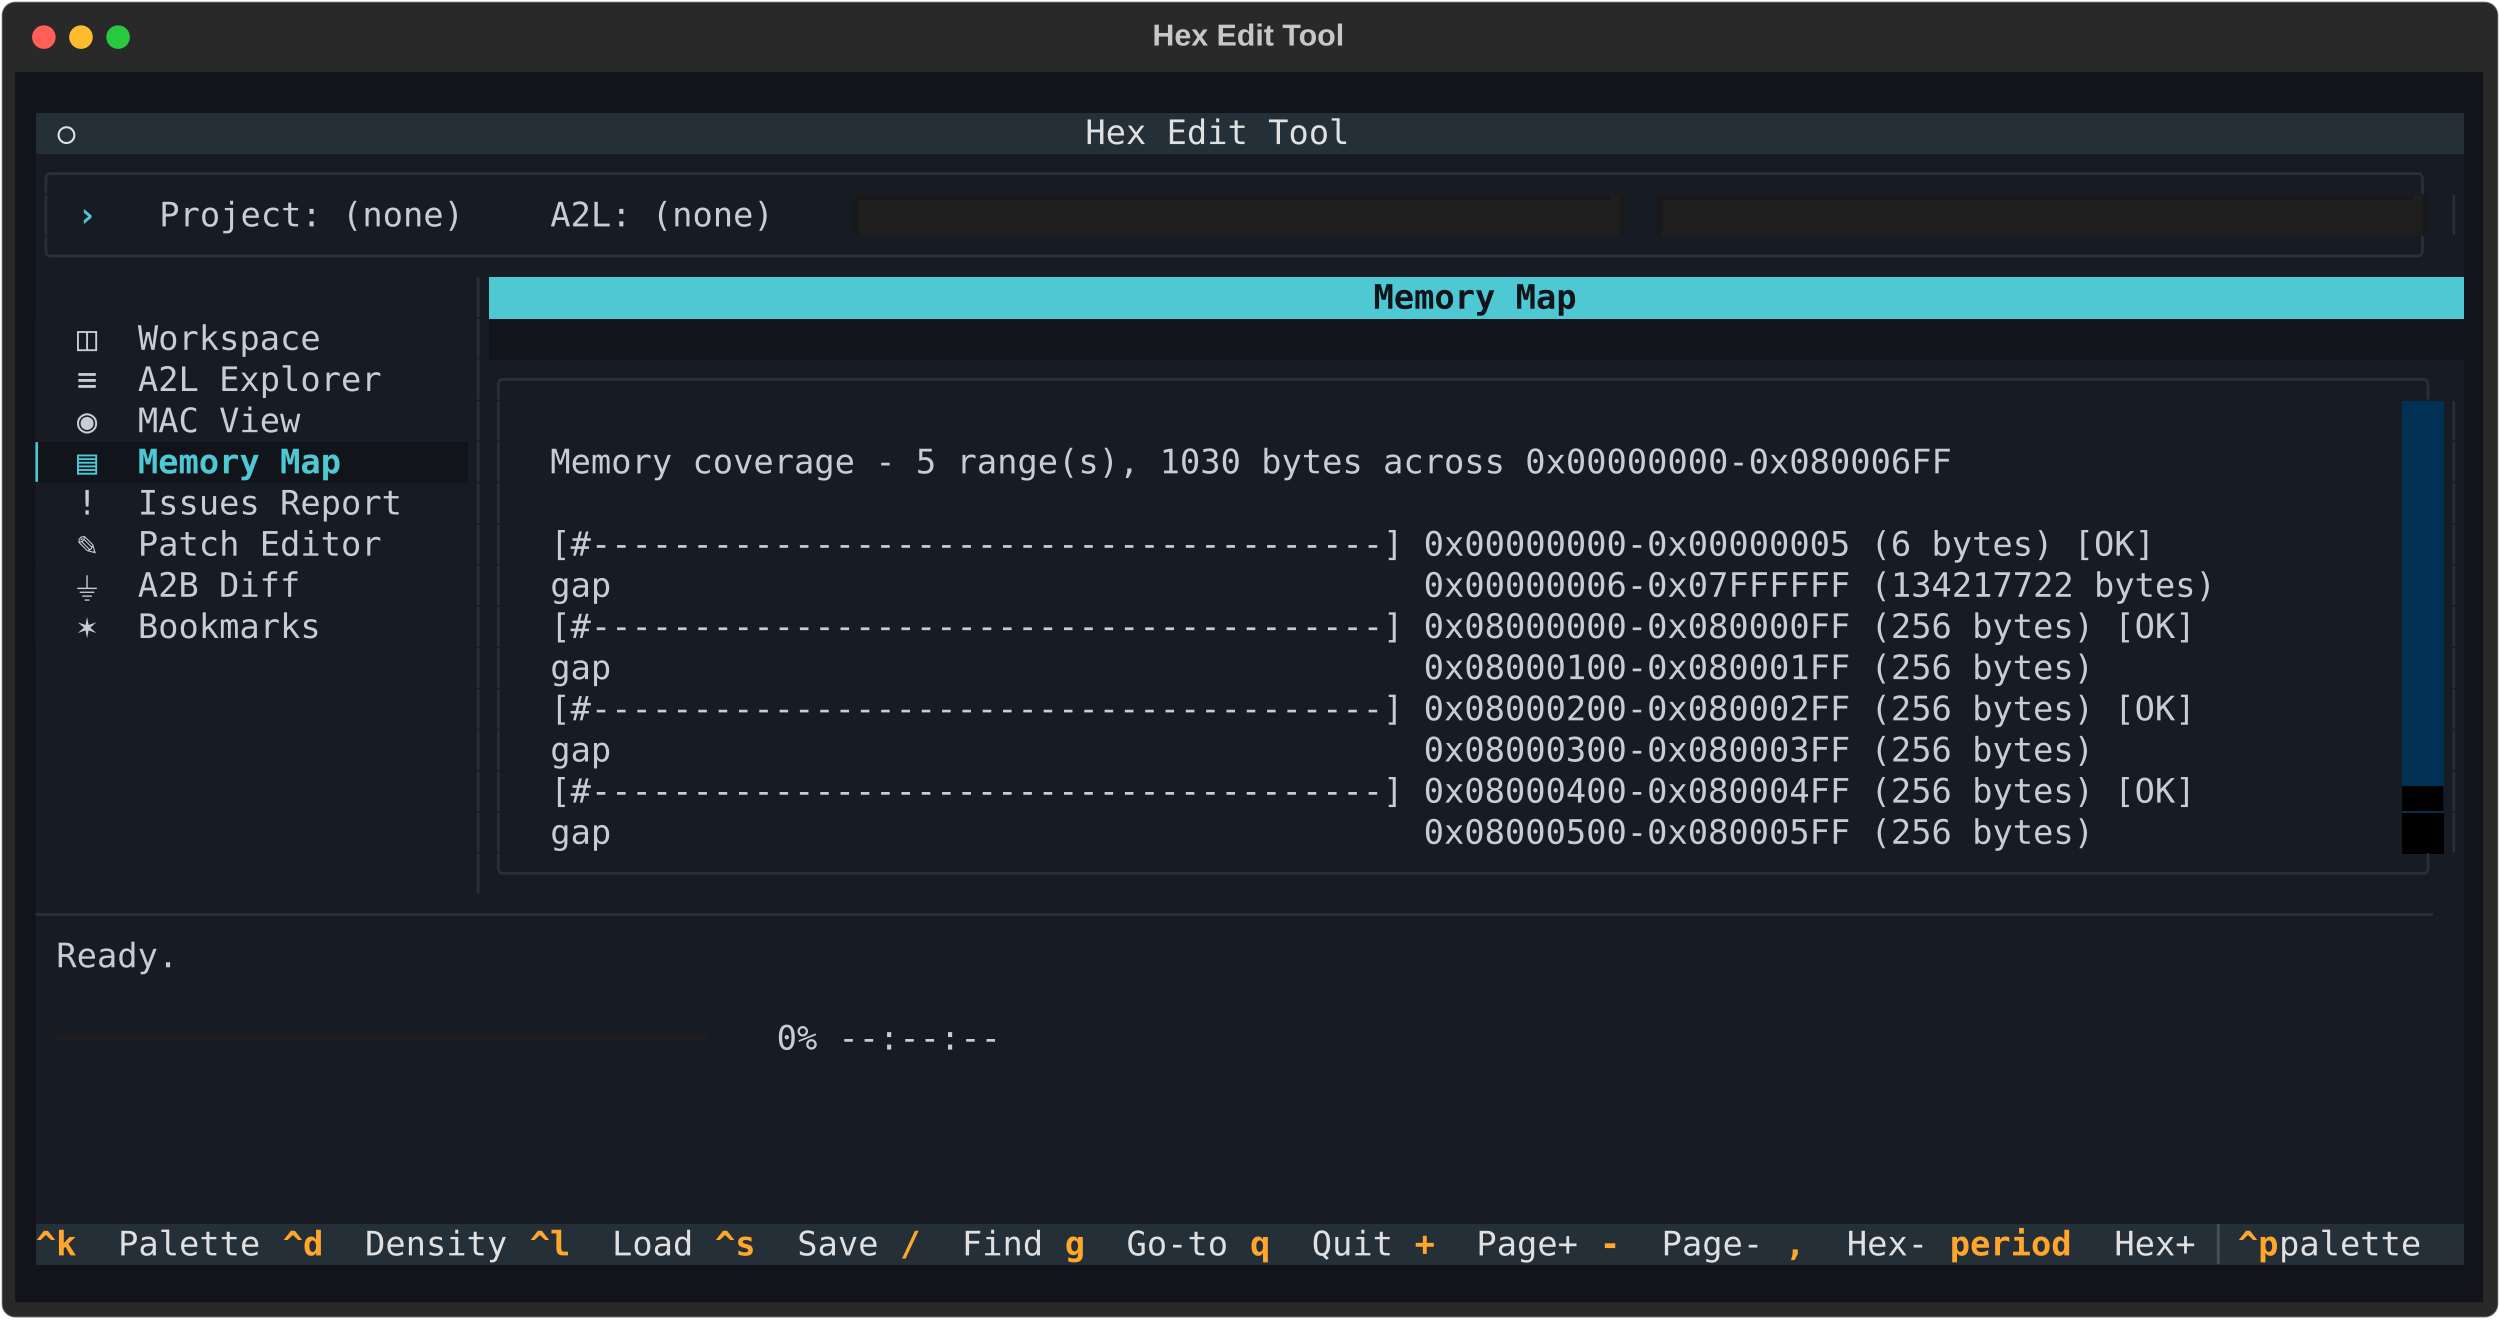
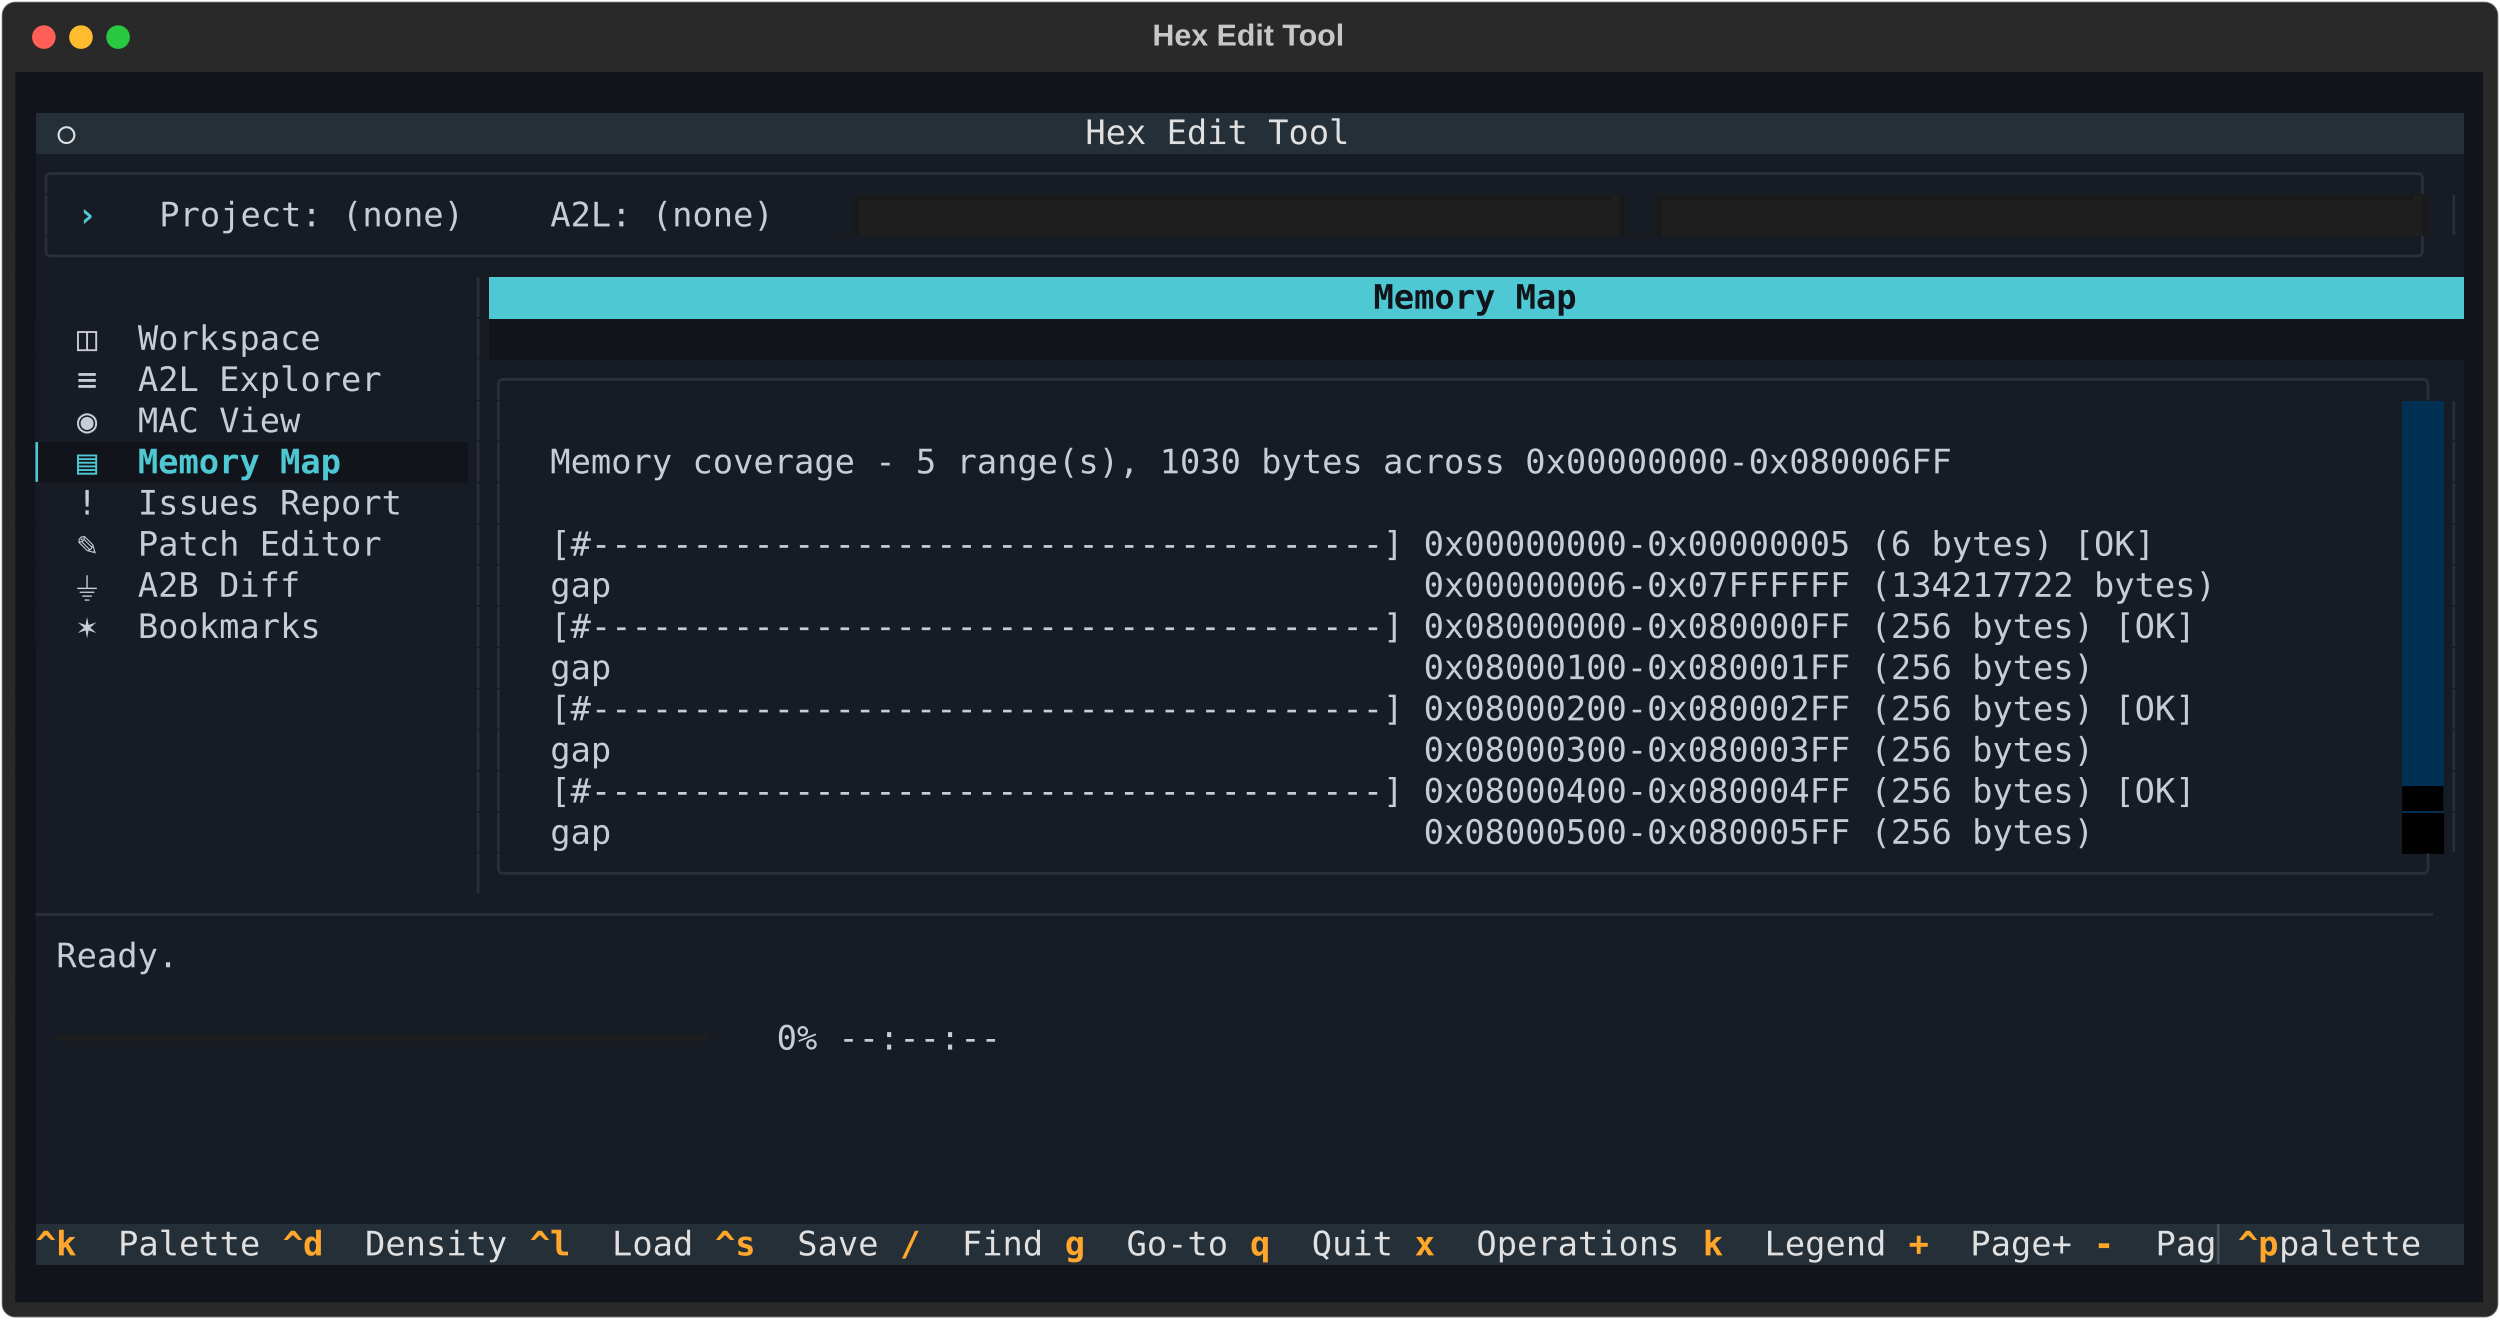
<svg xmlns="http://www.w3.org/2000/svg" class="rich-terminal" viewBox="0 0 1482 782.0">
  <style>

    @font-face {
        font-family: "Fira Code";
        src: local("FiraCode-Regular"),
                url("https://cdnjs.cloudflare.com/ajax/libs/firacode/6.2.0/woff2/FiraCode-Regular.woff2") format("woff2"),
                url("https://cdnjs.cloudflare.com/ajax/libs/firacode/6.2.0/woff/FiraCode-Regular.woff") format("woff");
        font-style: normal;
        font-weight: 400;
    }
    @font-face {
        font-family: "Fira Code";
        src: local("FiraCode-Bold"),
                url("https://cdnjs.cloudflare.com/ajax/libs/firacode/6.2.0/woff2/FiraCode-Bold.woff2") format("woff2"),
                url("https://cdnjs.cloudflare.com/ajax/libs/firacode/6.2.0/woff/FiraCode-Bold.woff") format("woff");
        font-style: bold;
        font-weight: 700;
    }

    .terminal-matrix {
        font-family: Fira Code, monospace;
        font-size: 20px;
        line-height: 24.4px;
        font-variant-east-asian: full-width;
    }

    .terminal-title {
        font-size: 18px;
        font-weight: bold;
        font-family: arial;
    }

    .terminal-r1 { fill: #c5c8c6 }
.terminal-r2 { fill: #e0e0e0 }
.terminal-r3 { fill: #2a2f3a }
.terminal-r4 { fill: #4ec9d4;font-weight: bold }
.terminal-r5 { fill: #c8ccd4 }
.terminal-r6 { fill: #171b23 }
.terminal-r7 { fill: #191919 }
.terminal-r8 { fill: #11141a;font-weight: bold }
.terminal-r9 { fill: #4ec9d4 }
.terminal-r10 { fill: #000000 }
.terminal-r11 { fill: #1e1e1e }
.terminal-r12 { fill: #ffa62b;font-weight: bold }
.terminal-r13 { fill: #495259 }
    </style>
  <defs>
    <clipPath id="terminal-clip-terminal">
      <rect x="0" y="0" width="1463.0" height="731.0" />
    </clipPath>
    <clipPath id="terminal-line-0">
      <rect x="0" y="1.5" width="1464" height="24.65" />
    </clipPath>
    <clipPath id="terminal-line-1">
      <rect x="0" y="25.9" width="1464" height="24.65" />
    </clipPath>
    <clipPath id="terminal-line-2">
      <rect x="0" y="50.3" width="1464" height="24.65" />
    </clipPath>
    <clipPath id="terminal-line-3">
      <rect x="0" y="74.7" width="1464" height="24.65" />
    </clipPath>
    <clipPath id="terminal-line-4">
      <rect x="0" y="99.1" width="1464" height="24.65" />
    </clipPath>
    <clipPath id="terminal-line-5">
      <rect x="0" y="123.5" width="1464" height="24.65" />
    </clipPath>
    <clipPath id="terminal-line-6">
      <rect x="0" y="147.9" width="1464" height="24.65" />
    </clipPath>
    <clipPath id="terminal-line-7">
      <rect x="0" y="172.3" width="1464" height="24.65" />
    </clipPath>
    <clipPath id="terminal-line-8">
      <rect x="0" y="196.7" width="1464" height="24.65" />
    </clipPath>
    <clipPath id="terminal-line-9">
      <rect x="0" y="221.1" width="1464" height="24.65" />
    </clipPath>
    <clipPath id="terminal-line-10">
      <rect x="0" y="245.5" width="1464" height="24.65" />
    </clipPath>
    <clipPath id="terminal-line-11">
      <rect x="0" y="269.9" width="1464" height="24.65" />
    </clipPath>
    <clipPath id="terminal-line-12">
      <rect x="0" y="294.3" width="1464" height="24.65" />
    </clipPath>
    <clipPath id="terminal-line-13">
      <rect x="0" y="318.7" width="1464" height="24.65" />
    </clipPath>
    <clipPath id="terminal-line-14">
      <rect x="0" y="343.1" width="1464" height="24.65" />
    </clipPath>
    <clipPath id="terminal-line-15">
      <rect x="0" y="367.5" width="1464" height="24.65" />
    </clipPath>
    <clipPath id="terminal-line-16">
      <rect x="0" y="391.9" width="1464" height="24.65" />
    </clipPath>
    <clipPath id="terminal-line-17">
      <rect x="0" y="416.3" width="1464" height="24.65" />
    </clipPath>
    <clipPath id="terminal-line-18">
      <rect x="0" y="440.7" width="1464" height="24.65" />
    </clipPath>
    <clipPath id="terminal-line-19">
      <rect x="0" y="465.1" width="1464" height="24.65" />
    </clipPath>
    <clipPath id="terminal-line-20">
      <rect x="0" y="489.5" width="1464" height="24.65" />
    </clipPath>
    <clipPath id="terminal-line-21">
      <rect x="0" y="513.9" width="1464" height="24.65" />
    </clipPath>
    <clipPath id="terminal-line-22">
      <rect x="0" y="538.3" width="1464" height="24.65" />
    </clipPath>
    <clipPath id="terminal-line-23">
      <rect x="0" y="562.7" width="1464" height="24.65" />
    </clipPath>
    <clipPath id="terminal-line-24">
      <rect x="0" y="587.1" width="1464" height="24.65" />
    </clipPath>
    <clipPath id="terminal-line-25">
      <rect x="0" y="611.5" width="1464" height="24.65" />
    </clipPath>
    <clipPath id="terminal-line-26">
      <rect x="0" y="635.9" width="1464" height="24.65" />
    </clipPath>
    <clipPath id="terminal-line-27">
      <rect x="0" y="660.3" width="1464" height="24.65" />
    </clipPath>
    <clipPath id="terminal-line-28">
      <rect x="0" y="684.7" width="1464" height="24.65" />
    </clipPath>
  </defs>
  <rect fill="#292929" stroke="rgba(255,255,255,0.35)" stroke-width="1" x="1" y="1" width="1480" height="780" rx="8" />
  <text class="terminal-title" fill="#c5c8c6" text-anchor="middle" x="740" y="27">Hex Edit Tool</text>
  <g transform="translate(26,22)">
    <circle cx="0" cy="0" r="7" fill="#ff5f57" />
    <circle cx="22" cy="0" r="7" fill="#febc2e" />
    <circle cx="44" cy="0" r="7" fill="#28c840" />
  </g>
  <g transform="translate(9, 41)" clip-path="url(#terminal-clip-terminal)">
    <rect fill="#11141a" x="0" y="1.5" width="1464" height="24.65" shape-rendering="crispEdges" />
    <rect fill="#11141a" x="0" y="25.9" width="12.2" height="24.65" shape-rendering="crispEdges" />
    <rect fill="#242f38" x="12.2" y="25.9" width="12.2" height="24.65" shape-rendering="crispEdges" />
    <rect fill="#242f38" x="24.4" y="25.9" width="12.2" height="24.65" shape-rendering="crispEdges" />
    <rect fill="#242f38" x="36.6" y="25.9" width="61" height="24.65" shape-rendering="crispEdges" />
    <rect fill="#242f38" x="97.6" y="25.9" width="12.2" height="24.65" shape-rendering="crispEdges" />
    <rect fill="#242f38" x="109.8" y="25.9" width="524.6" height="24.65" shape-rendering="crispEdges" />
    <rect fill="#242f38" x="634.4" y="25.9" width="158.6" height="24.65" shape-rendering="crispEdges" />
    <rect fill="#242f38" x="793" y="25.9" width="536.8" height="24.65" shape-rendering="crispEdges" />
    <rect fill="#242f38" x="1329.8" y="25.9" width="12.2" height="24.65" shape-rendering="crispEdges" />
    <rect fill="#242f38" x="1342" y="25.9" width="0" height="24.65" shape-rendering="crispEdges" />
    <rect fill="#242f38" x="1342" y="25.9" width="109.8" height="24.65" shape-rendering="crispEdges" />
    <rect fill="#11141a" x="1451.8" y="25.9" width="12.2" height="24.65" shape-rendering="crispEdges" />
    <rect fill="#11141a" x="0" y="50.3" width="12.2" height="24.65" shape-rendering="crispEdges" />
    <rect fill="#171b23" x="12.2" y="50.3" width="1439.6" height="24.65" shape-rendering="crispEdges" />
    <rect fill="#11141a" x="1451.8" y="50.3" width="12.2" height="24.65" shape-rendering="crispEdges" />
    <rect fill="#11141a" x="0" y="74.7" width="12.2" height="24.65" shape-rendering="crispEdges" />
    <rect fill="#171b23" x="12.2" y="74.7" width="12.2" height="24.65" shape-rendering="crispEdges" />
    <rect fill="#171b23" x="24.4" y="74.7" width="12.2" height="24.65" shape-rendering="crispEdges" />
    <rect fill="#171b23" x="36.6" y="74.7" width="12.2" height="24.65" shape-rendering="crispEdges" />
    <rect fill="#171b23" x="48.8" y="74.7" width="12.2" height="24.65" shape-rendering="crispEdges" />
    <rect fill="#171b23" x="61" y="74.7" width="24.4" height="24.65" shape-rendering="crispEdges" />
    <rect fill="#171b23" x="85.4" y="74.7" width="183" height="24.65" shape-rendering="crispEdges" />
    <rect fill="#171b23" x="268.4" y="74.7" width="48.8" height="24.65" shape-rendering="crispEdges" />
    <rect fill="#171b23" x="317.2" y="74.7" width="134.2" height="24.65" shape-rendering="crispEdges" />
    <rect fill="#171b23" x="451.4" y="74.7" width="12.2" height="24.65" shape-rendering="crispEdges" />
    <rect fill="#171b23" x="463.6" y="74.7" width="24.4" height="24.65" shape-rendering="crispEdges" />
    <rect fill="#191919" x="488" y="74.7" width="12.2" height="24.65" shape-rendering="crispEdges" />
    <rect fill="#1e1e1e" x="500.2" y="74.7" width="451.4" height="24.65" shape-rendering="crispEdges" />
    <rect fill="#171b23" x="951.6" y="74.7" width="12.2" height="24.65" shape-rendering="crispEdges" />
    <rect fill="#191919" x="963.8" y="74.7" width="12.2" height="24.65" shape-rendering="crispEdges" />
    <rect fill="#1e1e1e" x="976" y="74.7" width="451.4" height="24.65" shape-rendering="crispEdges" />
    <rect fill="#171b23" x="1427.4" y="74.7" width="12.2" height="24.65" shape-rendering="crispEdges" />
    <rect fill="#171b23" x="1439.6" y="74.7" width="12.2" height="24.65" shape-rendering="crispEdges" />
    <rect fill="#11141a" x="1451.8" y="74.7" width="12.2" height="24.65" shape-rendering="crispEdges" />
    <rect fill="#11141a" x="0" y="99.1" width="12.2" height="24.65" shape-rendering="crispEdges" />
    <rect fill="#171b23" x="12.2" y="99.1" width="1439.6" height="24.65" shape-rendering="crispEdges" />
    <rect fill="#11141a" x="1451.8" y="99.1" width="12.2" height="24.65" shape-rendering="crispEdges" />
    <rect fill="#11141a" x="0" y="123.5" width="12.2" height="24.65" shape-rendering="crispEdges" />
    <rect fill="#171b23" x="12.2" y="123.5" width="256.2" height="24.65" shape-rendering="crispEdges" />
    <rect fill="#171b23" x="268.4" y="123.5" width="12.2" height="24.65" shape-rendering="crispEdges" />
    <rect fill="#4ec9d4" x="280.6" y="123.5" width="524.6" height="24.65" shape-rendering="crispEdges" />
    <rect fill="#4ec9d4" x="805.2" y="123.5" width="122" height="24.65" shape-rendering="crispEdges" />
    <rect fill="#4ec9d4" x="927.2" y="123.5" width="524.6" height="24.65" shape-rendering="crispEdges" />
    <rect fill="#11141a" x="1451.8" y="123.5" width="12.2" height="24.65" shape-rendering="crispEdges" />
    <rect fill="#11141a" x="0" y="147.9" width="12.2" height="24.65" shape-rendering="crispEdges" />
    <rect fill="#171b23" x="12.2" y="147.9" width="12.2" height="24.65" shape-rendering="crispEdges" />
    <rect fill="#171b23" x="24.4" y="147.9" width="12.2" height="24.65" shape-rendering="crispEdges" />
    <rect fill="#171b23" x="36.6" y="147.9" width="146.4" height="24.65" shape-rendering="crispEdges" />
    <rect fill="#171b23" x="183" y="147.9" width="85.4" height="24.65" shape-rendering="crispEdges" />
    <rect fill="#171b23" x="268.4" y="147.9" width="12.2" height="24.65" shape-rendering="crispEdges" />
    <rect fill="#11141a" x="280.6" y="147.9" width="1183.4" height="24.65" shape-rendering="crispEdges" />
    <rect fill="#11141a" x="0" y="172.3" width="12.2" height="24.65" shape-rendering="crispEdges" />
    <rect fill="#171b23" x="12.2" y="172.3" width="12.2" height="24.65" shape-rendering="crispEdges" />
    <rect fill="#171b23" x="24.4" y="172.3" width="12.2" height="24.65" shape-rendering="crispEdges" />
    <rect fill="#171b23" x="36.6" y="172.3" width="183" height="24.65" shape-rendering="crispEdges" />
    <rect fill="#171b23" x="219.6" y="172.3" width="48.8" height="24.65" shape-rendering="crispEdges" />
    <rect fill="#171b23" x="268.4" y="172.3" width="1183.4" height="24.65" shape-rendering="crispEdges" />
    <rect fill="#11141a" x="1451.8" y="172.3" width="12.2" height="24.65" shape-rendering="crispEdges" />
    <rect fill="#11141a" x="0" y="196.7" width="12.2" height="24.65" shape-rendering="crispEdges" />
    <rect fill="#171b23" x="12.2" y="196.7" width="12.2" height="24.65" shape-rendering="crispEdges" />
    <rect fill="#171b23" x="24.4" y="196.7" width="12.2" height="24.65" shape-rendering="crispEdges" />
    <rect fill="#171b23" x="36.6" y="196.7" width="134.2" height="24.65" shape-rendering="crispEdges" />
    <rect fill="#171b23" x="170.8" y="196.7" width="97.6" height="24.65" shape-rendering="crispEdges" />
    <rect fill="#171b23" x="268.4" y="196.7" width="24.4" height="24.65" shape-rendering="crispEdges" />
    <rect fill="#171b23" x="292.8" y="196.7" width="1122.4" height="24.65" shape-rendering="crispEdges" />
    <rect fill="#003054" x="1415.2" y="196.7" width="24.4" height="24.65" shape-rendering="crispEdges" />
    <rect fill="#171b23" x="1439.6" y="196.7" width="12.2" height="24.65" shape-rendering="crispEdges" />
    <rect fill="#11141a" x="1451.8" y="196.7" width="12.2" height="24.65" shape-rendering="crispEdges" />
    <rect fill="#11141a" x="0" y="221.1" width="12.2" height="24.65" shape-rendering="crispEdges" />
    <rect fill="#11141a" x="12.2" y="221.1" width="12.2" height="24.65" shape-rendering="crispEdges" />
    <rect fill="#11141a" x="24.4" y="221.1" width="12.2" height="24.65" shape-rendering="crispEdges" />
    <rect fill="#11141a" x="36.6" y="221.1" width="158.6" height="24.65" shape-rendering="crispEdges" />
    <rect fill="#11141a" x="195.2" y="221.1" width="73.2" height="24.65" shape-rendering="crispEdges" />
    <rect fill="#171b23" x="268.4" y="221.1" width="24.4" height="24.65" shape-rendering="crispEdges" />
    <rect fill="#171b23" x="292.8" y="221.1" width="24.4" height="24.65" shape-rendering="crispEdges" />
    <rect fill="#171b23" x="317.2" y="221.1" width="841.8" height="24.65" shape-rendering="crispEdges" />
    <rect fill="#171b23" x="1159" y="221.1" width="256.2" height="24.65" shape-rendering="crispEdges" />
    <rect fill="#003054" x="1415.2" y="221.1" width="24.4" height="24.65" shape-rendering="crispEdges" />
    <rect fill="#171b23" x="1439.6" y="221.1" width="12.2" height="24.65" shape-rendering="crispEdges" />
    <rect fill="#11141a" x="1451.8" y="221.1" width="12.2" height="24.65" shape-rendering="crispEdges" />
    <rect fill="#11141a" x="0" y="245.5" width="12.2" height="24.65" shape-rendering="crispEdges" />
    <rect fill="#171b23" x="12.2" y="245.5" width="12.2" height="24.65" shape-rendering="crispEdges" />
    <rect fill="#171b23" x="24.4" y="245.5" width="12.2" height="24.65" shape-rendering="crispEdges" />
    <rect fill="#171b23" x="36.6" y="245.5" width="195.2" height="24.65" shape-rendering="crispEdges" />
    <rect fill="#171b23" x="231.8" y="245.5" width="36.6" height="24.65" shape-rendering="crispEdges" />
    <rect fill="#171b23" x="268.4" y="245.5" width="24.4" height="24.65" shape-rendering="crispEdges" />
    <rect fill="#171b23" x="292.8" y="245.5" width="24.4" height="24.65" shape-rendering="crispEdges" />
    <rect fill="#171b23" x="317.2" y="245.5" width="0" height="24.65" shape-rendering="crispEdges" />
    <rect fill="#171b23" x="317.2" y="245.5" width="1098" height="24.65" shape-rendering="crispEdges" />
    <rect fill="#003054" x="1415.2" y="245.5" width="24.4" height="24.65" shape-rendering="crispEdges" />
    <rect fill="#171b23" x="1439.6" y="245.5" width="12.2" height="24.65" shape-rendering="crispEdges" />
    <rect fill="#11141a" x="1451.8" y="245.5" width="12.2" height="24.65" shape-rendering="crispEdges" />
    <rect fill="#11141a" x="0" y="269.9" width="12.2" height="24.65" shape-rendering="crispEdges" />
    <rect fill="#171b23" x="12.2" y="269.9" width="12.2" height="24.65" shape-rendering="crispEdges" />
    <rect fill="#171b23" x="24.4" y="269.9" width="12.2" height="24.65" shape-rendering="crispEdges" />
    <rect fill="#171b23" x="36.6" y="269.9" width="183" height="24.65" shape-rendering="crispEdges" />
    <rect fill="#171b23" x="219.6" y="269.9" width="48.8" height="24.65" shape-rendering="crispEdges" />
    <rect fill="#171b23" x="268.4" y="269.9" width="24.4" height="24.65" shape-rendering="crispEdges" />
    <rect fill="#171b23" x="292.8" y="269.9" width="24.4" height="24.65" shape-rendering="crispEdges" />
    <rect fill="#171b23" x="317.2" y="269.9" width="988.2" height="24.65" shape-rendering="crispEdges" />
    <rect fill="#171b23" x="1305.4" y="269.9" width="109.8" height="24.65" shape-rendering="crispEdges" />
    <rect fill="#003054" x="1415.2" y="269.9" width="24.4" height="24.65" shape-rendering="crispEdges" />
    <rect fill="#171b23" x="1439.6" y="269.9" width="12.2" height="24.65" shape-rendering="crispEdges" />
    <rect fill="#11141a" x="1451.8" y="269.9" width="12.2" height="24.65" shape-rendering="crispEdges" />
    <rect fill="#11141a" x="0" y="294.3" width="12.2" height="24.65" shape-rendering="crispEdges" />
    <rect fill="#171b23" x="12.2" y="294.3" width="12.2" height="24.65" shape-rendering="crispEdges" />
    <rect fill="#171b23" x="24.4" y="294.3" width="12.2" height="24.65" shape-rendering="crispEdges" />
    <rect fill="#171b23" x="36.6" y="294.3" width="134.2" height="24.65" shape-rendering="crispEdges" />
    <rect fill="#171b23" x="170.8" y="294.3" width="97.6" height="24.65" shape-rendering="crispEdges" />
    <rect fill="#171b23" x="268.4" y="294.3" width="24.4" height="24.65" shape-rendering="crispEdges" />
    <rect fill="#171b23" x="292.8" y="294.3" width="24.4" height="24.65" shape-rendering="crispEdges" />
    <rect fill="#171b23" x="317.2" y="294.3" width="1024.8" height="24.65" shape-rendering="crispEdges" />
    <rect fill="#171b23" x="1342" y="294.3" width="73.2" height="24.65" shape-rendering="crispEdges" />
    <rect fill="#003054" x="1415.2" y="294.3" width="24.4" height="24.65" shape-rendering="crispEdges" />
    <rect fill="#171b23" x="1439.6" y="294.3" width="12.2" height="24.65" shape-rendering="crispEdges" />
    <rect fill="#11141a" x="1451.8" y="294.3" width="12.2" height="24.65" shape-rendering="crispEdges" />
    <rect fill="#11141a" x="0" y="318.7" width="12.2" height="24.65" shape-rendering="crispEdges" />
    <rect fill="#171b23" x="12.2" y="318.7" width="12.2" height="24.65" shape-rendering="crispEdges" />
    <rect fill="#171b23" x="24.4" y="318.7" width="12.2" height="24.65" shape-rendering="crispEdges" />
    <rect fill="#171b23" x="36.6" y="318.7" width="146.4" height="24.65" shape-rendering="crispEdges" />
    <rect fill="#171b23" x="183" y="318.7" width="85.4" height="24.65" shape-rendering="crispEdges" />
    <rect fill="#171b23" x="268.4" y="318.7" width="24.4" height="24.65" shape-rendering="crispEdges" />
    <rect fill="#171b23" x="292.8" y="318.7" width="24.4" height="24.65" shape-rendering="crispEdges" />
    <rect fill="#171b23" x="317.2" y="318.7" width="1012.6" height="24.65" shape-rendering="crispEdges" />
    <rect fill="#171b23" x="1329.8" y="318.7" width="85.4" height="24.65" shape-rendering="crispEdges" />
    <rect fill="#003054" x="1415.2" y="318.7" width="24.4" height="24.65" shape-rendering="crispEdges" />
    <rect fill="#171b23" x="1439.6" y="318.7" width="12.2" height="24.65" shape-rendering="crispEdges" />
    <rect fill="#11141a" x="1451.8" y="318.7" width="12.2" height="24.65" shape-rendering="crispEdges" />
    <rect fill="#11141a" x="0" y="343.1" width="12.2" height="24.65" shape-rendering="crispEdges" />
    <rect fill="#171b23" x="12.2" y="343.1" width="256.2" height="24.65" shape-rendering="crispEdges" />
    <rect fill="#171b23" x="268.4" y="343.1" width="24.4" height="24.65" shape-rendering="crispEdges" />
    <rect fill="#171b23" x="292.8" y="343.1" width="24.4" height="24.65" shape-rendering="crispEdges" />
    <rect fill="#171b23" x="317.2" y="343.1" width="951.6" height="24.65" shape-rendering="crispEdges" />
    <rect fill="#171b23" x="1268.8" y="343.1" width="146.4" height="24.65" shape-rendering="crispEdges" />
    <rect fill="#003054" x="1415.2" y="343.1" width="24.4" height="24.65" shape-rendering="crispEdges" />
    <rect fill="#171b23" x="1439.6" y="343.1" width="12.2" height="24.65" shape-rendering="crispEdges" />
    <rect fill="#11141a" x="1451.8" y="343.1" width="12.2" height="24.65" shape-rendering="crispEdges" />
    <rect fill="#11141a" x="0" y="367.5" width="12.2" height="24.65" shape-rendering="crispEdges" />
    <rect fill="#171b23" x="12.2" y="367.5" width="256.2" height="24.65" shape-rendering="crispEdges" />
    <rect fill="#171b23" x="268.4" y="367.5" width="24.4" height="24.65" shape-rendering="crispEdges" />
    <rect fill="#171b23" x="292.8" y="367.5" width="24.4" height="24.65" shape-rendering="crispEdges" />
    <rect fill="#171b23" x="317.2" y="367.5" width="1012.6" height="24.65" shape-rendering="crispEdges" />
    <rect fill="#171b23" x="1329.8" y="367.5" width="85.4" height="24.65" shape-rendering="crispEdges" />
    <rect fill="#003054" x="1415.2" y="367.5" width="24.4" height="24.65" shape-rendering="crispEdges" />
    <rect fill="#171b23" x="1439.6" y="367.5" width="12.2" height="24.65" shape-rendering="crispEdges" />
    <rect fill="#11141a" x="1451.8" y="367.5" width="12.2" height="24.65" shape-rendering="crispEdges" />
    <rect fill="#11141a" x="0" y="391.9" width="12.2" height="24.65" shape-rendering="crispEdges" />
    <rect fill="#171b23" x="12.2" y="391.9" width="256.2" height="24.65" shape-rendering="crispEdges" />
    <rect fill="#171b23" x="268.4" y="391.9" width="24.4" height="24.65" shape-rendering="crispEdges" />
    <rect fill="#171b23" x="292.8" y="391.9" width="24.4" height="24.65" shape-rendering="crispEdges" />
    <rect fill="#171b23" x="317.2" y="391.9" width="951.6" height="24.65" shape-rendering="crispEdges" />
    <rect fill="#171b23" x="1268.8" y="391.9" width="146.4" height="24.65" shape-rendering="crispEdges" />
    <rect fill="#003054" x="1415.2" y="391.9" width="24.4" height="24.65" shape-rendering="crispEdges" />
    <rect fill="#171b23" x="1439.6" y="391.9" width="12.2" height="24.65" shape-rendering="crispEdges" />
    <rect fill="#11141a" x="1451.8" y="391.9" width="12.2" height="24.65" shape-rendering="crispEdges" />
    <rect fill="#11141a" x="0" y="416.3" width="12.2" height="24.65" shape-rendering="crispEdges" />
    <rect fill="#171b23" x="12.2" y="416.3" width="256.2" height="24.65" shape-rendering="crispEdges" />
    <rect fill="#171b23" x="268.4" y="416.3" width="24.4" height="24.65" shape-rendering="crispEdges" />
    <rect fill="#171b23" x="292.8" y="416.3" width="24.4" height="24.65" shape-rendering="crispEdges" />
    <rect fill="#171b23" x="317.2" y="416.3" width="1012.6" height="24.65" shape-rendering="crispEdges" />
    <rect fill="#171b23" x="1329.8" y="416.3" width="85.4" height="24.65" shape-rendering="crispEdges" />
    <rect fill="#003054" x="1415.2" y="416.3" width="24.4" height="24.65" shape-rendering="crispEdges" />
    <rect fill="#171b23" x="1439.6" y="416.3" width="12.2" height="24.65" shape-rendering="crispEdges" />
    <rect fill="#11141a" x="1451.8" y="416.3" width="12.2" height="24.65" shape-rendering="crispEdges" />
    <rect fill="#11141a" x="0" y="440.7" width="12.2" height="24.65" shape-rendering="crispEdges" />
    <rect fill="#171b23" x="12.2" y="440.7" width="256.2" height="24.65" shape-rendering="crispEdges" />
    <rect fill="#171b23" x="268.4" y="440.7" width="24.4" height="24.65" shape-rendering="crispEdges" />
    <rect fill="#171b23" x="292.8" y="440.7" width="24.4" height="24.65" shape-rendering="crispEdges" />
    <rect fill="#171b23" x="317.2" y="440.7" width="951.6" height="24.65" shape-rendering="crispEdges" />
    <rect fill="#171b23" x="1268.8" y="440.7" width="146.4" height="24.65" shape-rendering="crispEdges" />
    <rect fill="#000000" x="1415.2" y="440.7" width="24.4" height="24.65" shape-rendering="crispEdges" />
    <rect fill="#171b23" x="1439.6" y="440.7" width="12.2" height="24.65" shape-rendering="crispEdges" />
    <rect fill="#11141a" x="1451.8" y="440.7" width="12.2" height="24.65" shape-rendering="crispEdges" />
    <rect fill="#11141a" x="0" y="465.1" width="12.2" height="24.65" shape-rendering="crispEdges" />
    <rect fill="#171b23" x="12.2" y="465.1" width="256.2" height="24.65" shape-rendering="crispEdges" />
    <rect fill="#171b23" x="268.4" y="465.1" width="1183.4" height="24.65" shape-rendering="crispEdges" />
    <rect fill="#11141a" x="1451.8" y="465.1" width="12.2" height="24.65" shape-rendering="crispEdges" />
    <rect fill="#11141a" x="0" y="489.5" width="12.2" height="24.65" shape-rendering="crispEdges" />
    <rect fill="#171b23" x="12.2" y="489.5" width="1439.6" height="24.65" shape-rendering="crispEdges" />
    <rect fill="#11141a" x="1451.8" y="489.5" width="12.2" height="24.65" shape-rendering="crispEdges" />
    <rect fill="#11141a" x="0" y="513.9" width="12.2" height="24.65" shape-rendering="crispEdges" />
    <rect fill="#171b23" x="12.2" y="513.9" width="12.2" height="24.65" shape-rendering="crispEdges" />
    <rect fill="#171b23" x="24.4" y="513.9" width="73.2" height="24.65" shape-rendering="crispEdges" />
    <rect fill="#171b23" x="97.6" y="513.9" width="1354.2" height="24.65" shape-rendering="crispEdges" />
    <rect fill="#11141a" x="1451.8" y="513.9" width="12.2" height="24.65" shape-rendering="crispEdges" />
    <rect fill="#11141a" x="0" y="538.3" width="12.2" height="24.65" shape-rendering="crispEdges" />
    <rect fill="#171b23" x="12.2" y="538.3" width="1439.6" height="24.65" shape-rendering="crispEdges" />
    <rect fill="#11141a" x="1451.8" y="538.3" width="12.2" height="24.65" shape-rendering="crispEdges" />
    <rect fill="#11141a" x="0" y="562.7" width="12.2" height="24.65" shape-rendering="crispEdges" />
    <rect fill="#171b23" x="12.2" y="562.7" width="12.2" height="24.65" shape-rendering="crispEdges" />
    <rect fill="#171b23" x="24.4" y="562.7" width="390.4" height="24.65" shape-rendering="crispEdges" />
    <rect fill="#171b23" x="414.8" y="562.7" width="36.6" height="24.65" shape-rendering="crispEdges" />
    <rect fill="#171b23" x="451.4" y="562.7" width="24.4" height="24.65" shape-rendering="crispEdges" />
    <rect fill="#171b23" x="475.8" y="562.7" width="12.2" height="24.65" shape-rendering="crispEdges" />
    <rect fill="#171b23" x="488" y="562.7" width="97.6" height="24.65" shape-rendering="crispEdges" />
    <rect fill="#171b23" x="585.6" y="562.7" width="866.2" height="24.65" shape-rendering="crispEdges" />
    <rect fill="#11141a" x="1451.8" y="562.7" width="12.2" height="24.65" shape-rendering="crispEdges" />
    <rect fill="#11141a" x="0" y="587.1" width="12.2" height="24.65" shape-rendering="crispEdges" />
    <rect fill="#171b23" x="12.2" y="587.1" width="1439.6" height="24.65" shape-rendering="crispEdges" />
    <rect fill="#11141a" x="1451.8" y="587.1" width="12.2" height="24.65" shape-rendering="crispEdges" />
    <rect fill="#11141a" x="0" y="611.5" width="12.2" height="24.65" shape-rendering="crispEdges" />
    <rect fill="#171b23" x="12.2" y="611.5" width="1439.6" height="24.65" shape-rendering="crispEdges" />
    <rect fill="#11141a" x="1451.8" y="611.5" width="12.2" height="24.65" shape-rendering="crispEdges" />
    <rect fill="#11141a" x="0" y="635.9" width="12.2" height="24.65" shape-rendering="crispEdges" />
    <rect fill="#171b23" x="12.2" y="635.9" width="1439.6" height="24.65" shape-rendering="crispEdges" />
    <rect fill="#11141a" x="1451.8" y="635.9" width="12.2" height="24.65" shape-rendering="crispEdges" />
    <rect fill="#11141a" x="0" y="660.3" width="12.2" height="24.65" shape-rendering="crispEdges" />
    <rect fill="#171b23" x="12.2" y="660.3" width="1439.6" height="24.65" shape-rendering="crispEdges" />
    <rect fill="#11141a" x="1451.8" y="660.3" width="12.2" height="24.65" shape-rendering="crispEdges" />
    <rect fill="#11141a" x="0" y="684.7" width="12.2" height="24.65" shape-rendering="crispEdges" />
    <rect fill="#242f38" x="12.2" y="684.7" width="48.8" height="24.65" shape-rendering="crispEdges" />
    <rect fill="#242f38" x="61" y="684.7" width="97.6" height="24.65" shape-rendering="crispEdges" />
    <rect fill="#242f38" x="158.6" y="684.7" width="48.8" height="24.65" shape-rendering="crispEdges" />
    <rect fill="#242f38" x="207.4" y="684.7" width="97.6" height="24.65" shape-rendering="crispEdges" />
    <rect fill="#242f38" x="305" y="684.7" width="48.8" height="24.65" shape-rendering="crispEdges" />
    <rect fill="#242f38" x="353.8" y="684.7" width="61" height="24.65" shape-rendering="crispEdges" />
    <rect fill="#242f38" x="414.8" y="684.7" width="48.8" height="24.65" shape-rendering="crispEdges" />
    <rect fill="#242f38" x="463.6" y="684.7" width="61" height="24.65" shape-rendering="crispEdges" />
    <rect fill="#242f38" x="524.6" y="684.7" width="36.6" height="24.65" shape-rendering="crispEdges" />
    <rect fill="#242f38" x="561.2" y="684.7" width="61" height="24.65" shape-rendering="crispEdges" />
    <rect fill="#242f38" x="622.2" y="684.7" width="36.6" height="24.65" shape-rendering="crispEdges" />
    <rect fill="#242f38" x="658.8" y="684.7" width="73.2" height="24.65" shape-rendering="crispEdges" />
    <rect fill="#242f38" x="732" y="684.7" width="36.6" height="24.65" shape-rendering="crispEdges" />
    <rect fill="#242f38" x="768.6" y="684.7" width="61" height="24.65" shape-rendering="crispEdges" />
    <rect fill="#242f38" x="829.6" y="684.7" width="36.6" height="24.65" shape-rendering="crispEdges" />
-     <rect fill="#242f38" x="866.2" y="684.7" width="73.2" height="24.65" shape-rendering="crispEdges" />
-     <rect fill="#242f38" x="939.4" y="684.7" width="36.6" height="24.65" shape-rendering="crispEdges" />
-     <rect fill="#242f38" x="976" y="684.7" width="73.2" height="24.65" shape-rendering="crispEdges" />
-     <rect fill="#242f38" x="1049.2" y="684.7" width="36.6" height="24.65" shape-rendering="crispEdges" />
-     <rect fill="#242f38" x="1085.8" y="684.7" width="61" height="24.65" shape-rendering="crispEdges" />
-     <rect fill="#242f38" x="1146.8" y="684.7" width="97.6" height="24.65" shape-rendering="crispEdges" />
-     <rect fill="#242f38" x="1244.4" y="684.7" width="61" height="24.65" shape-rendering="crispEdges" />
+     <rect fill="#242f38" x="866.2" y="684.7" width="134.2" height="24.65" shape-rendering="crispEdges" />
+     <rect fill="#242f38" x="1000.4" y="684.7" width="36.6" height="24.65" shape-rendering="crispEdges" />
+     <rect fill="#242f38" x="1037" y="684.7" width="85.4" height="24.65" shape-rendering="crispEdges" />
+     <rect fill="#242f38" x="1122.4" y="684.7" width="36.6" height="24.65" shape-rendering="crispEdges" />
+     <rect fill="#242f38" x="1159" y="684.7" width="73.2" height="24.65" shape-rendering="crispEdges" />
+     <rect fill="#242f38" x="1232.2" y="684.7" width="36.6" height="24.65" shape-rendering="crispEdges" />
+     <rect fill="#242f38" x="1268.8" y="684.7" width="36.6" height="24.65" shape-rendering="crispEdges" />
    <rect fill="#242f38" x="1305.4" y="684.7" width="12.2" height="24.65" shape-rendering="crispEdges" />
    <rect fill="#242f38" x="1317.6" y="684.7" width="24.4" height="24.65" shape-rendering="crispEdges" />
    <rect fill="#242f38" x="1342" y="684.7" width="97.6" height="24.65" shape-rendering="crispEdges" />
    <rect fill="#242f38" x="1439.6" y="684.7" width="12.2" height="24.65" shape-rendering="crispEdges" />
    <rect fill="#11141a" x="1451.8" y="684.7" width="12.2" height="24.65" shape-rendering="crispEdges" />
    <rect fill="#11141a" x="0" y="709.1" width="1464" height="24.65" shape-rendering="crispEdges" />
    <g class="terminal-matrix">
      <text class="terminal-r1" x="1464" y="20" textLength="12.2" clip-path="url(#terminal-line-0)">
</text>
      <text class="terminal-r2" x="24.4" y="44.4" textLength="12.2" clip-path="url(#terminal-line-1)">⭘</text>
      <text class="terminal-r2" x="634.4" y="44.4" textLength="158.6" clip-path="url(#terminal-line-1)">Hex Edit Tool</text>
      <text class="terminal-r1" x="1464" y="44.4" textLength="12.2" clip-path="url(#terminal-line-1)">
</text>
      <text class="terminal-r3" x="12.2" y="68.8" textLength="1439.6" clip-path="url(#terminal-line-2)">╭────────────────────────────────────────────────────────────────────────────────────────────────────────────────────╮</text>
      <text class="terminal-r1" x="1464" y="68.8" textLength="12.2" clip-path="url(#terminal-line-2)">
</text>
      <text class="terminal-r3" x="12.2" y="93.2" textLength="12.2" clip-path="url(#terminal-line-3)">│</text>
      <text class="terminal-r4" x="36.6" y="93.2" textLength="12.2" clip-path="url(#terminal-line-3)">›</text>
      <text class="terminal-r5" x="85.4" y="93.2" textLength="183" clip-path="url(#terminal-line-3)">Project: (none)</text>
      <text class="terminal-r5" x="317.2" y="93.2" textLength="134.2" clip-path="url(#terminal-line-3)">A2L: (none)</text>
      <text class="terminal-r6" x="488" y="93.2" textLength="12.2" clip-path="url(#terminal-line-3)">▊</text>
      <text class="terminal-r7" x="500.2" y="93.2" textLength="451.4" clip-path="url(#terminal-line-3)">▔▔▔▔▔▔▔▔▔▔▔▔▔▔▔▔▔▔▔▔▔▔▔▔▔▔▔▔▔▔▔▔▔▔▔▔▔</text>
      <text class="terminal-r7" x="951.6" y="93.2" textLength="12.2" clip-path="url(#terminal-line-3)">▎</text>
      <text class="terminal-r6" x="963.8" y="93.2" textLength="12.2" clip-path="url(#terminal-line-3)">▊</text>
      <text class="terminal-r7" x="976" y="93.2" textLength="451.4" clip-path="url(#terminal-line-3)">▔▔▔▔▔▔▔▔▔▔▔▔▔▔▔▔▔▔▔▔▔▔▔▔▔▔▔▔▔▔▔▔▔▔▔▔▔</text>
      <text class="terminal-r7" x="1427.4" y="93.2" textLength="12.2" clip-path="url(#terminal-line-3)">▎</text>
      <text class="terminal-r3" x="1439.6" y="93.2" textLength="12.2" clip-path="url(#terminal-line-3)">│</text>
      <text class="terminal-r1" x="1464" y="93.2" textLength="12.2" clip-path="url(#terminal-line-3)">
</text>
      <text class="terminal-r3" x="12.2" y="117.6" textLength="1439.6" clip-path="url(#terminal-line-4)">╰────────────────────────────────────────────────────────────────────────────────────────────────────────────────────╯</text>
      <text class="terminal-r1" x="1464" y="117.6" textLength="12.2" clip-path="url(#terminal-line-4)">
</text>
      <text class="terminal-r3" x="268.4" y="142" textLength="12.2" clip-path="url(#terminal-line-5)">│</text>
      <text class="terminal-r8" x="805.2" y="142" textLength="122" clip-path="url(#terminal-line-5)">Memory Map</text>
      <text class="terminal-r1" x="1464" y="142" textLength="12.2" clip-path="url(#terminal-line-5)">
</text>
      <text class="terminal-r6" x="12.2" y="166.4" textLength="12.2" clip-path="url(#terminal-line-6)">▏</text>
      <text class="terminal-r5" x="36.6" y="166.4" textLength="146.4" clip-path="url(#terminal-line-6)">◫  Workspace</text>
      <text class="terminal-r3" x="268.4" y="166.4" textLength="12.2" clip-path="url(#terminal-line-6)">│</text>
      <text class="terminal-r1" x="1464" y="166.4" textLength="12.2" clip-path="url(#terminal-line-6)">
</text>
      <text class="terminal-r6" x="12.2" y="190.8" textLength="12.2" clip-path="url(#terminal-line-7)">▏</text>
      <text class="terminal-r5" x="36.6" y="190.8" textLength="183" clip-path="url(#terminal-line-7)">≡  A2L Explorer</text>
      <text class="terminal-r3" x="268.4" y="190.8" textLength="1183.4" clip-path="url(#terminal-line-7)">│╭──────────────────────────────────────────────────────────────────────────────────────────────╮</text>
      <text class="terminal-r1" x="1464" y="190.8" textLength="12.2" clip-path="url(#terminal-line-7)">
</text>
      <text class="terminal-r6" x="12.2" y="215.2" textLength="12.2" clip-path="url(#terminal-line-8)">▏</text>
      <text class="terminal-r5" x="36.6" y="215.2" textLength="134.2" clip-path="url(#terminal-line-8)">◉  MAC View</text>
      <text class="terminal-r3" x="268.4" y="215.2" textLength="24.4" clip-path="url(#terminal-line-8)">││</text>
      <text class="terminal-r3" x="1439.6" y="215.2" textLength="12.2" clip-path="url(#terminal-line-8)">│</text>
      <text class="terminal-r1" x="1464" y="215.2" textLength="12.2" clip-path="url(#terminal-line-8)">
</text>
      <text class="terminal-r9" x="12.2" y="239.6" textLength="12.2" clip-path="url(#terminal-line-9)">▏</text>
      <text class="terminal-r4" x="36.6" y="239.6" textLength="158.6" clip-path="url(#terminal-line-9)">▤  Memory Map</text>
      <text class="terminal-r3" x="268.4" y="239.6" textLength="24.4" clip-path="url(#terminal-line-9)">││</text>
      <text class="terminal-r5" x="317.2" y="239.6" textLength="841.8" clip-path="url(#terminal-line-9)">Memory coverage - 5 range(s), 1030 bytes across 0x00000000-0x080006FF</text>
      <text class="terminal-r3" x="1439.6" y="239.6" textLength="12.2" clip-path="url(#terminal-line-9)">│</text>
      <text class="terminal-r1" x="1464" y="239.6" textLength="12.2" clip-path="url(#terminal-line-9)">
</text>
      <text class="terminal-r6" x="12.2" y="264" textLength="12.2" clip-path="url(#terminal-line-10)">▏</text>
      <text class="terminal-r5" x="36.6" y="264" textLength="195.2" clip-path="url(#terminal-line-10)">!  Issues Report</text>
      <text class="terminal-r3" x="268.4" y="264" textLength="24.4" clip-path="url(#terminal-line-10)">││</text>
      <text class="terminal-r3" x="1439.6" y="264" textLength="12.2" clip-path="url(#terminal-line-10)">│</text>
      <text class="terminal-r1" x="1464" y="264" textLength="12.2" clip-path="url(#terminal-line-10)">
</text>
      <text class="terminal-r6" x="12.2" y="288.4" textLength="12.2" clip-path="url(#terminal-line-11)">▏</text>
      <text class="terminal-r5" x="36.6" y="288.4" textLength="183" clip-path="url(#terminal-line-11)">✎  Patch Editor</text>
      <text class="terminal-r3" x="268.4" y="288.4" textLength="24.4" clip-path="url(#terminal-line-11)">││</text>
      <text class="terminal-r5" x="317.2" y="288.4" textLength="988.2" clip-path="url(#terminal-line-11)">  [#---------------------------------------] 0x00000000-0x00000005 (6 bytes) [OK]</text>
      <text class="terminal-r3" x="1439.6" y="288.4" textLength="12.2" clip-path="url(#terminal-line-11)">│</text>
      <text class="terminal-r1" x="1464" y="288.4" textLength="12.2" clip-path="url(#terminal-line-11)">
</text>
      <text class="terminal-r6" x="12.2" y="312.8" textLength="12.2" clip-path="url(#terminal-line-12)">▏</text>
      <text class="terminal-r5" x="36.6" y="312.8" textLength="134.2" clip-path="url(#terminal-line-12)">⏚  A2B Diff</text>
      <text class="terminal-r3" x="268.4" y="312.8" textLength="24.4" clip-path="url(#terminal-line-12)">││</text>
      <text class="terminal-r5" x="317.2" y="312.8" textLength="1024.8" clip-path="url(#terminal-line-12)">  gap                                        0x00000006-0x07FFFFFF (134217722 bytes)</text>
      <text class="terminal-r3" x="1439.6" y="312.8" textLength="12.2" clip-path="url(#terminal-line-12)">│</text>
      <text class="terminal-r1" x="1464" y="312.8" textLength="12.2" clip-path="url(#terminal-line-12)">
</text>
      <text class="terminal-r6" x="12.2" y="337.2" textLength="12.2" clip-path="url(#terminal-line-13)">▏</text>
      <text class="terminal-r5" x="36.6" y="337.2" textLength="146.4" clip-path="url(#terminal-line-13)">✶  Bookmarks</text>
      <text class="terminal-r3" x="268.4" y="337.2" textLength="24.4" clip-path="url(#terminal-line-13)">││</text>
      <text class="terminal-r5" x="317.2" y="337.2" textLength="1012.6" clip-path="url(#terminal-line-13)">  [#---------------------------------------] 0x08000000-0x080000FF (256 bytes) [OK]</text>
      <text class="terminal-r3" x="1439.6" y="337.2" textLength="12.2" clip-path="url(#terminal-line-13)">│</text>
      <text class="terminal-r1" x="1464" y="337.2" textLength="12.2" clip-path="url(#terminal-line-13)">
</text>
      <text class="terminal-r3" x="268.4" y="361.6" textLength="24.4" clip-path="url(#terminal-line-14)">││</text>
      <text class="terminal-r5" x="317.2" y="361.6" textLength="951.6" clip-path="url(#terminal-line-14)">  gap                                        0x08000100-0x080001FF (256 bytes)</text>
      <text class="terminal-r3" x="1439.6" y="361.6" textLength="12.2" clip-path="url(#terminal-line-14)">│</text>
      <text class="terminal-r1" x="1464" y="361.6" textLength="12.2" clip-path="url(#terminal-line-14)">
</text>
      <text class="terminal-r3" x="268.4" y="386" textLength="24.4" clip-path="url(#terminal-line-15)">││</text>
      <text class="terminal-r5" x="317.2" y="386" textLength="1012.6" clip-path="url(#terminal-line-15)">  [#---------------------------------------] 0x08000200-0x080002FF (256 bytes) [OK]</text>
      <text class="terminal-r3" x="1439.6" y="386" textLength="12.2" clip-path="url(#terminal-line-15)">│</text>
      <text class="terminal-r1" x="1464" y="386" textLength="12.2" clip-path="url(#terminal-line-15)">
</text>
      <text class="terminal-r3" x="268.4" y="410.4" textLength="24.4" clip-path="url(#terminal-line-16)">││</text>
      <text class="terminal-r5" x="317.2" y="410.4" textLength="951.6" clip-path="url(#terminal-line-16)">  gap                                        0x08000300-0x080003FF (256 bytes)</text>
      <text class="terminal-r3" x="1439.6" y="410.4" textLength="12.2" clip-path="url(#terminal-line-16)">│</text>
      <text class="terminal-r1" x="1464" y="410.4" textLength="12.2" clip-path="url(#terminal-line-16)">
</text>
      <text class="terminal-r3" x="268.4" y="434.8" textLength="24.4" clip-path="url(#terminal-line-17)">││</text>
      <text class="terminal-r5" x="317.2" y="434.8" textLength="1012.6" clip-path="url(#terminal-line-17)">  [#---------------------------------------] 0x08000400-0x080004FF (256 bytes) [OK]</text>
      <text class="terminal-r10" x="1415.2" y="434.8" textLength="24.4" clip-path="url(#terminal-line-17)">▅▅</text>
      <text class="terminal-r3" x="1439.6" y="434.8" textLength="12.2" clip-path="url(#terminal-line-17)">│</text>
      <text class="terminal-r1" x="1464" y="434.8" textLength="12.2" clip-path="url(#terminal-line-17)">
</text>
      <text class="terminal-r3" x="268.4" y="459.2" textLength="24.4" clip-path="url(#terminal-line-18)">││</text>
      <text class="terminal-r5" x="317.2" y="459.2" textLength="951.6" clip-path="url(#terminal-line-18)">  gap                                        0x08000500-0x080005FF (256 bytes)</text>
      <text class="terminal-r3" x="1439.6" y="459.2" textLength="12.2" clip-path="url(#terminal-line-18)">│</text>
      <text class="terminal-r1" x="1464" y="459.2" textLength="12.2" clip-path="url(#terminal-line-18)">
</text>
      <text class="terminal-r3" x="268.4" y="483.6" textLength="1183.4" clip-path="url(#terminal-line-19)">│╰──────────────────────────────────────────────────────────────────────────────────────────────╯</text>
      <text class="terminal-r1" x="1464" y="483.6" textLength="12.2" clip-path="url(#terminal-line-19)">
</text>
      <text class="terminal-r3" x="12.2" y="508" textLength="1439.6" clip-path="url(#terminal-line-20)">──────────────────────────────────────────────────────────────────────────────────────────────────────────────────────</text>
      <text class="terminal-r1" x="1464" y="508" textLength="12.2" clip-path="url(#terminal-line-20)">
</text>
      <text class="terminal-r5" x="24.4" y="532.4" textLength="73.2" clip-path="url(#terminal-line-21)">Ready.</text>
      <text class="terminal-r1" x="1464" y="532.4" textLength="12.2" clip-path="url(#terminal-line-21)">
</text>
      <text class="terminal-r1" x="1464" y="556.8" textLength="12.2" clip-path="url(#terminal-line-22)">
</text>
      <text class="terminal-r11" x="24.4" y="581.2" textLength="390.4" clip-path="url(#terminal-line-23)">━━━━━━━━━━━━━━━━━━━━━━━━━━━━━━━━</text>
      <text class="terminal-r5" x="451.4" y="581.2" textLength="24.4" clip-path="url(#terminal-line-23)">0%</text>
      <text class="terminal-r5" x="488" y="581.2" textLength="97.6" clip-path="url(#terminal-line-23)">--:--:--</text>
      <text class="terminal-r1" x="1464" y="581.2" textLength="12.2" clip-path="url(#terminal-line-23)">
</text>
      <text class="terminal-r1" x="1464" y="605.6" textLength="12.2" clip-path="url(#terminal-line-24)">
</text>
      <text class="terminal-r1" x="1464" y="630" textLength="12.2" clip-path="url(#terminal-line-25)">
</text>
      <text class="terminal-r1" x="1464" y="654.4" textLength="12.2" clip-path="url(#terminal-line-26)">
</text>
      <text class="terminal-r1" x="1464" y="678.8" textLength="12.2" clip-path="url(#terminal-line-27)">
</text>
      <text class="terminal-r12" x="12.2" y="703.2" textLength="48.8" clip-path="url(#terminal-line-28)"> ^k </text>
      <text class="terminal-r2" x="61" y="703.2" textLength="97.6" clip-path="url(#terminal-line-28)">Palette </text>
      <text class="terminal-r12" x="158.6" y="703.2" textLength="48.8" clip-path="url(#terminal-line-28)"> ^d </text>
      <text class="terminal-r2" x="207.4" y="703.2" textLength="97.6" clip-path="url(#terminal-line-28)">Density </text>
      <text class="terminal-r12" x="305" y="703.2" textLength="48.8" clip-path="url(#terminal-line-28)"> ^l </text>
      <text class="terminal-r2" x="353.8" y="703.2" textLength="61" clip-path="url(#terminal-line-28)">Load </text>
      <text class="terminal-r12" x="414.8" y="703.2" textLength="48.8" clip-path="url(#terminal-line-28)"> ^s </text>
      <text class="terminal-r2" x="463.6" y="703.2" textLength="61" clip-path="url(#terminal-line-28)">Save </text>
      <text class="terminal-r12" x="524.6" y="703.2" textLength="36.6" clip-path="url(#terminal-line-28)"> / </text>
      <text class="terminal-r2" x="561.2" y="703.2" textLength="61" clip-path="url(#terminal-line-28)">Find </text>
      <text class="terminal-r12" x="622.2" y="703.2" textLength="36.6" clip-path="url(#terminal-line-28)"> g </text>
      <text class="terminal-r2" x="658.8" y="703.2" textLength="73.2" clip-path="url(#terminal-line-28)">Go-to </text>
      <text class="terminal-r12" x="732" y="703.2" textLength="36.6" clip-path="url(#terminal-line-28)"> q </text>
      <text class="terminal-r2" x="768.6" y="703.2" textLength="61" clip-path="url(#terminal-line-28)">Quit </text>
-       <text class="terminal-r12" x="829.6" y="703.2" textLength="36.6" clip-path="url(#terminal-line-28)"> + </text>
-       <text class="terminal-r2" x="866.2" y="703.2" textLength="73.2" clip-path="url(#terminal-line-28)">Page+ </text>
-       <text class="terminal-r12" x="939.4" y="703.2" textLength="36.6" clip-path="url(#terminal-line-28)"> - </text>
-       <text class="terminal-r2" x="976" y="703.2" textLength="73.2" clip-path="url(#terminal-line-28)">Page- </text>
-       <text class="terminal-r12" x="1049.2" y="703.2" textLength="36.6" clip-path="url(#terminal-line-28)"> , </text>
-       <text class="terminal-r2" x="1085.8" y="703.2" textLength="61" clip-path="url(#terminal-line-28)">Hex- </text>
-       <text class="terminal-r12" x="1146.8" y="703.2" textLength="97.6" clip-path="url(#terminal-line-28)"> period </text>
-       <text class="terminal-r2" x="1244.4" y="703.2" textLength="61" clip-path="url(#terminal-line-28)">Hex+ </text>
+       <text class="terminal-r12" x="829.6" y="703.2" textLength="36.6" clip-path="url(#terminal-line-28)"> x </text>
+       <text class="terminal-r2" x="866.2" y="703.2" textLength="134.2" clip-path="url(#terminal-line-28)">Operations </text>
+       <text class="terminal-r12" x="1000.4" y="703.2" textLength="36.6" clip-path="url(#terminal-line-28)"> k </text>
+       <text class="terminal-r2" x="1037" y="703.2" textLength="85.4" clip-path="url(#terminal-line-28)">Legend </text>
+       <text class="terminal-r12" x="1122.4" y="703.2" textLength="36.6" clip-path="url(#terminal-line-28)"> + </text>
+       <text class="terminal-r2" x="1159" y="703.2" textLength="73.2" clip-path="url(#terminal-line-28)">Page+ </text>
+       <text class="terminal-r12" x="1232.2" y="703.2" textLength="36.6" clip-path="url(#terminal-line-28)"> - </text>
+       <text class="terminal-r2" x="1268.8" y="703.2" textLength="36.6" clip-path="url(#terminal-line-28)">Pag</text>
      <text class="terminal-r13" x="1305.4" y="703.2" textLength="12.2" clip-path="url(#terminal-line-28)">▏</text>
      <text class="terminal-r12" x="1317.6" y="703.2" textLength="24.4" clip-path="url(#terminal-line-28)">^p</text>
      <text class="terminal-r2" x="1342" y="703.2" textLength="97.6" clip-path="url(#terminal-line-28)"> palette</text>
      <text class="terminal-r1" x="1464" y="703.2" textLength="12.2" clip-path="url(#terminal-line-28)">
</text>
    </g>
  </g>
</svg>
